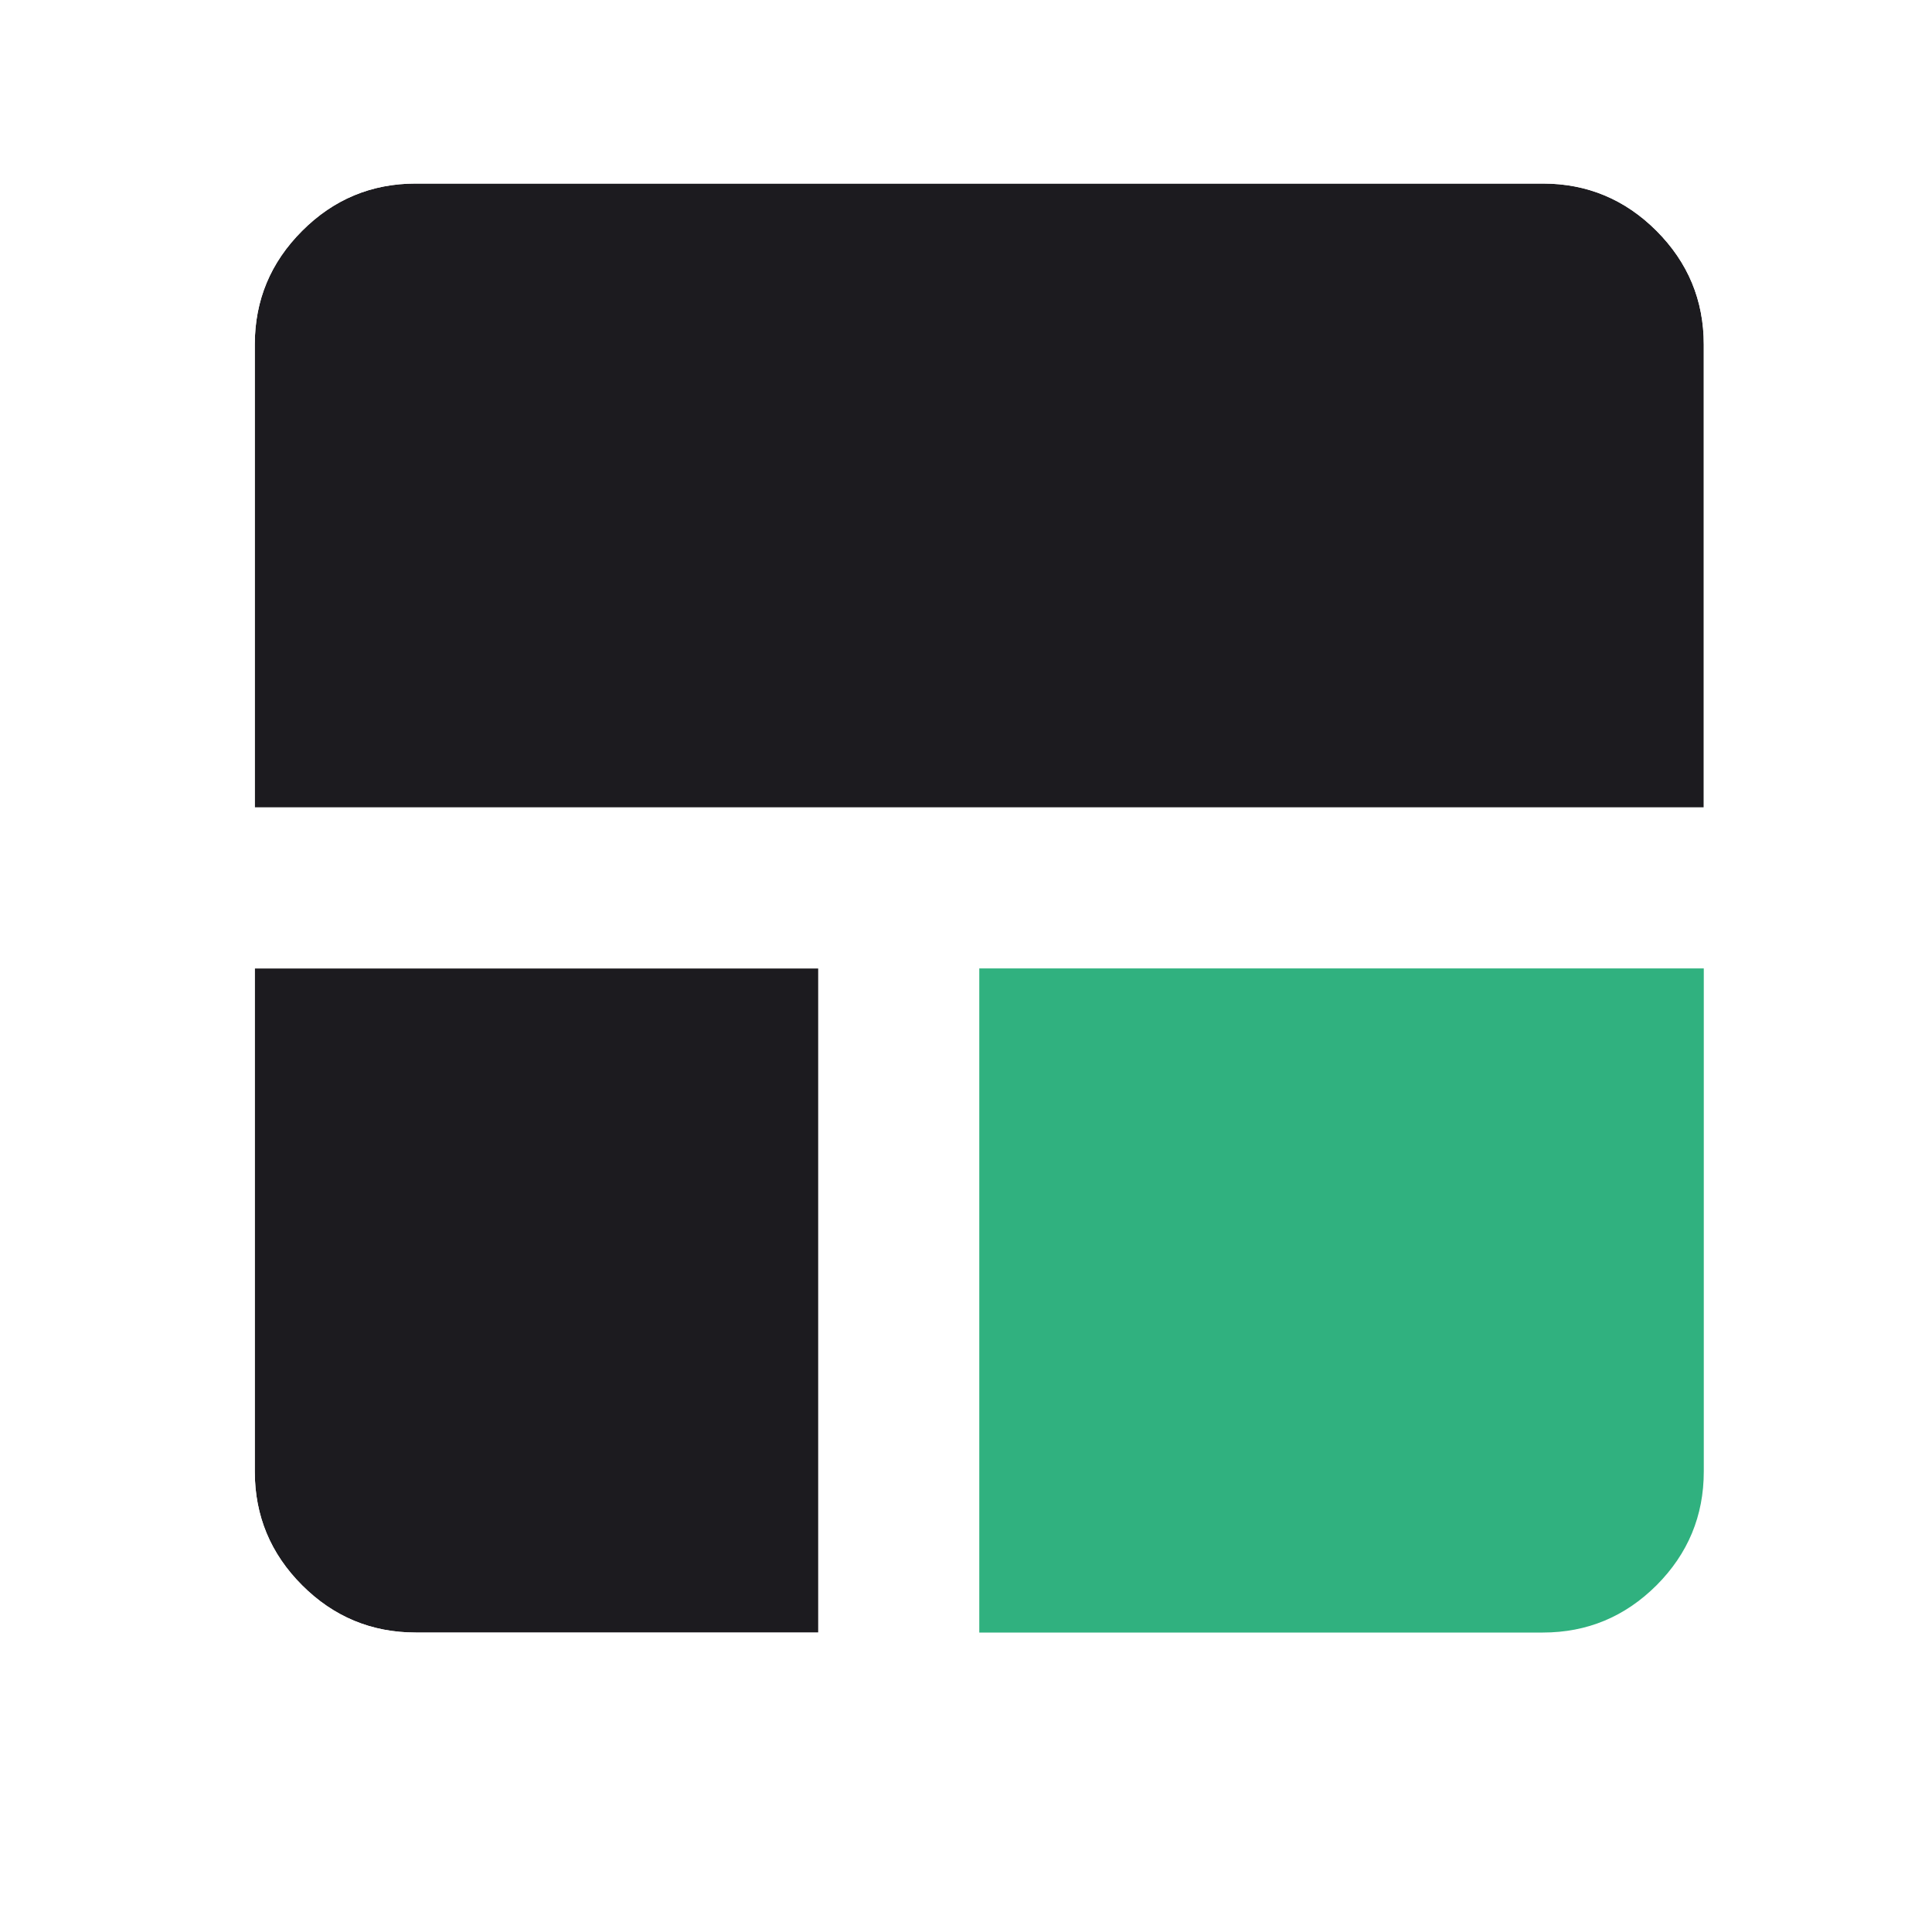
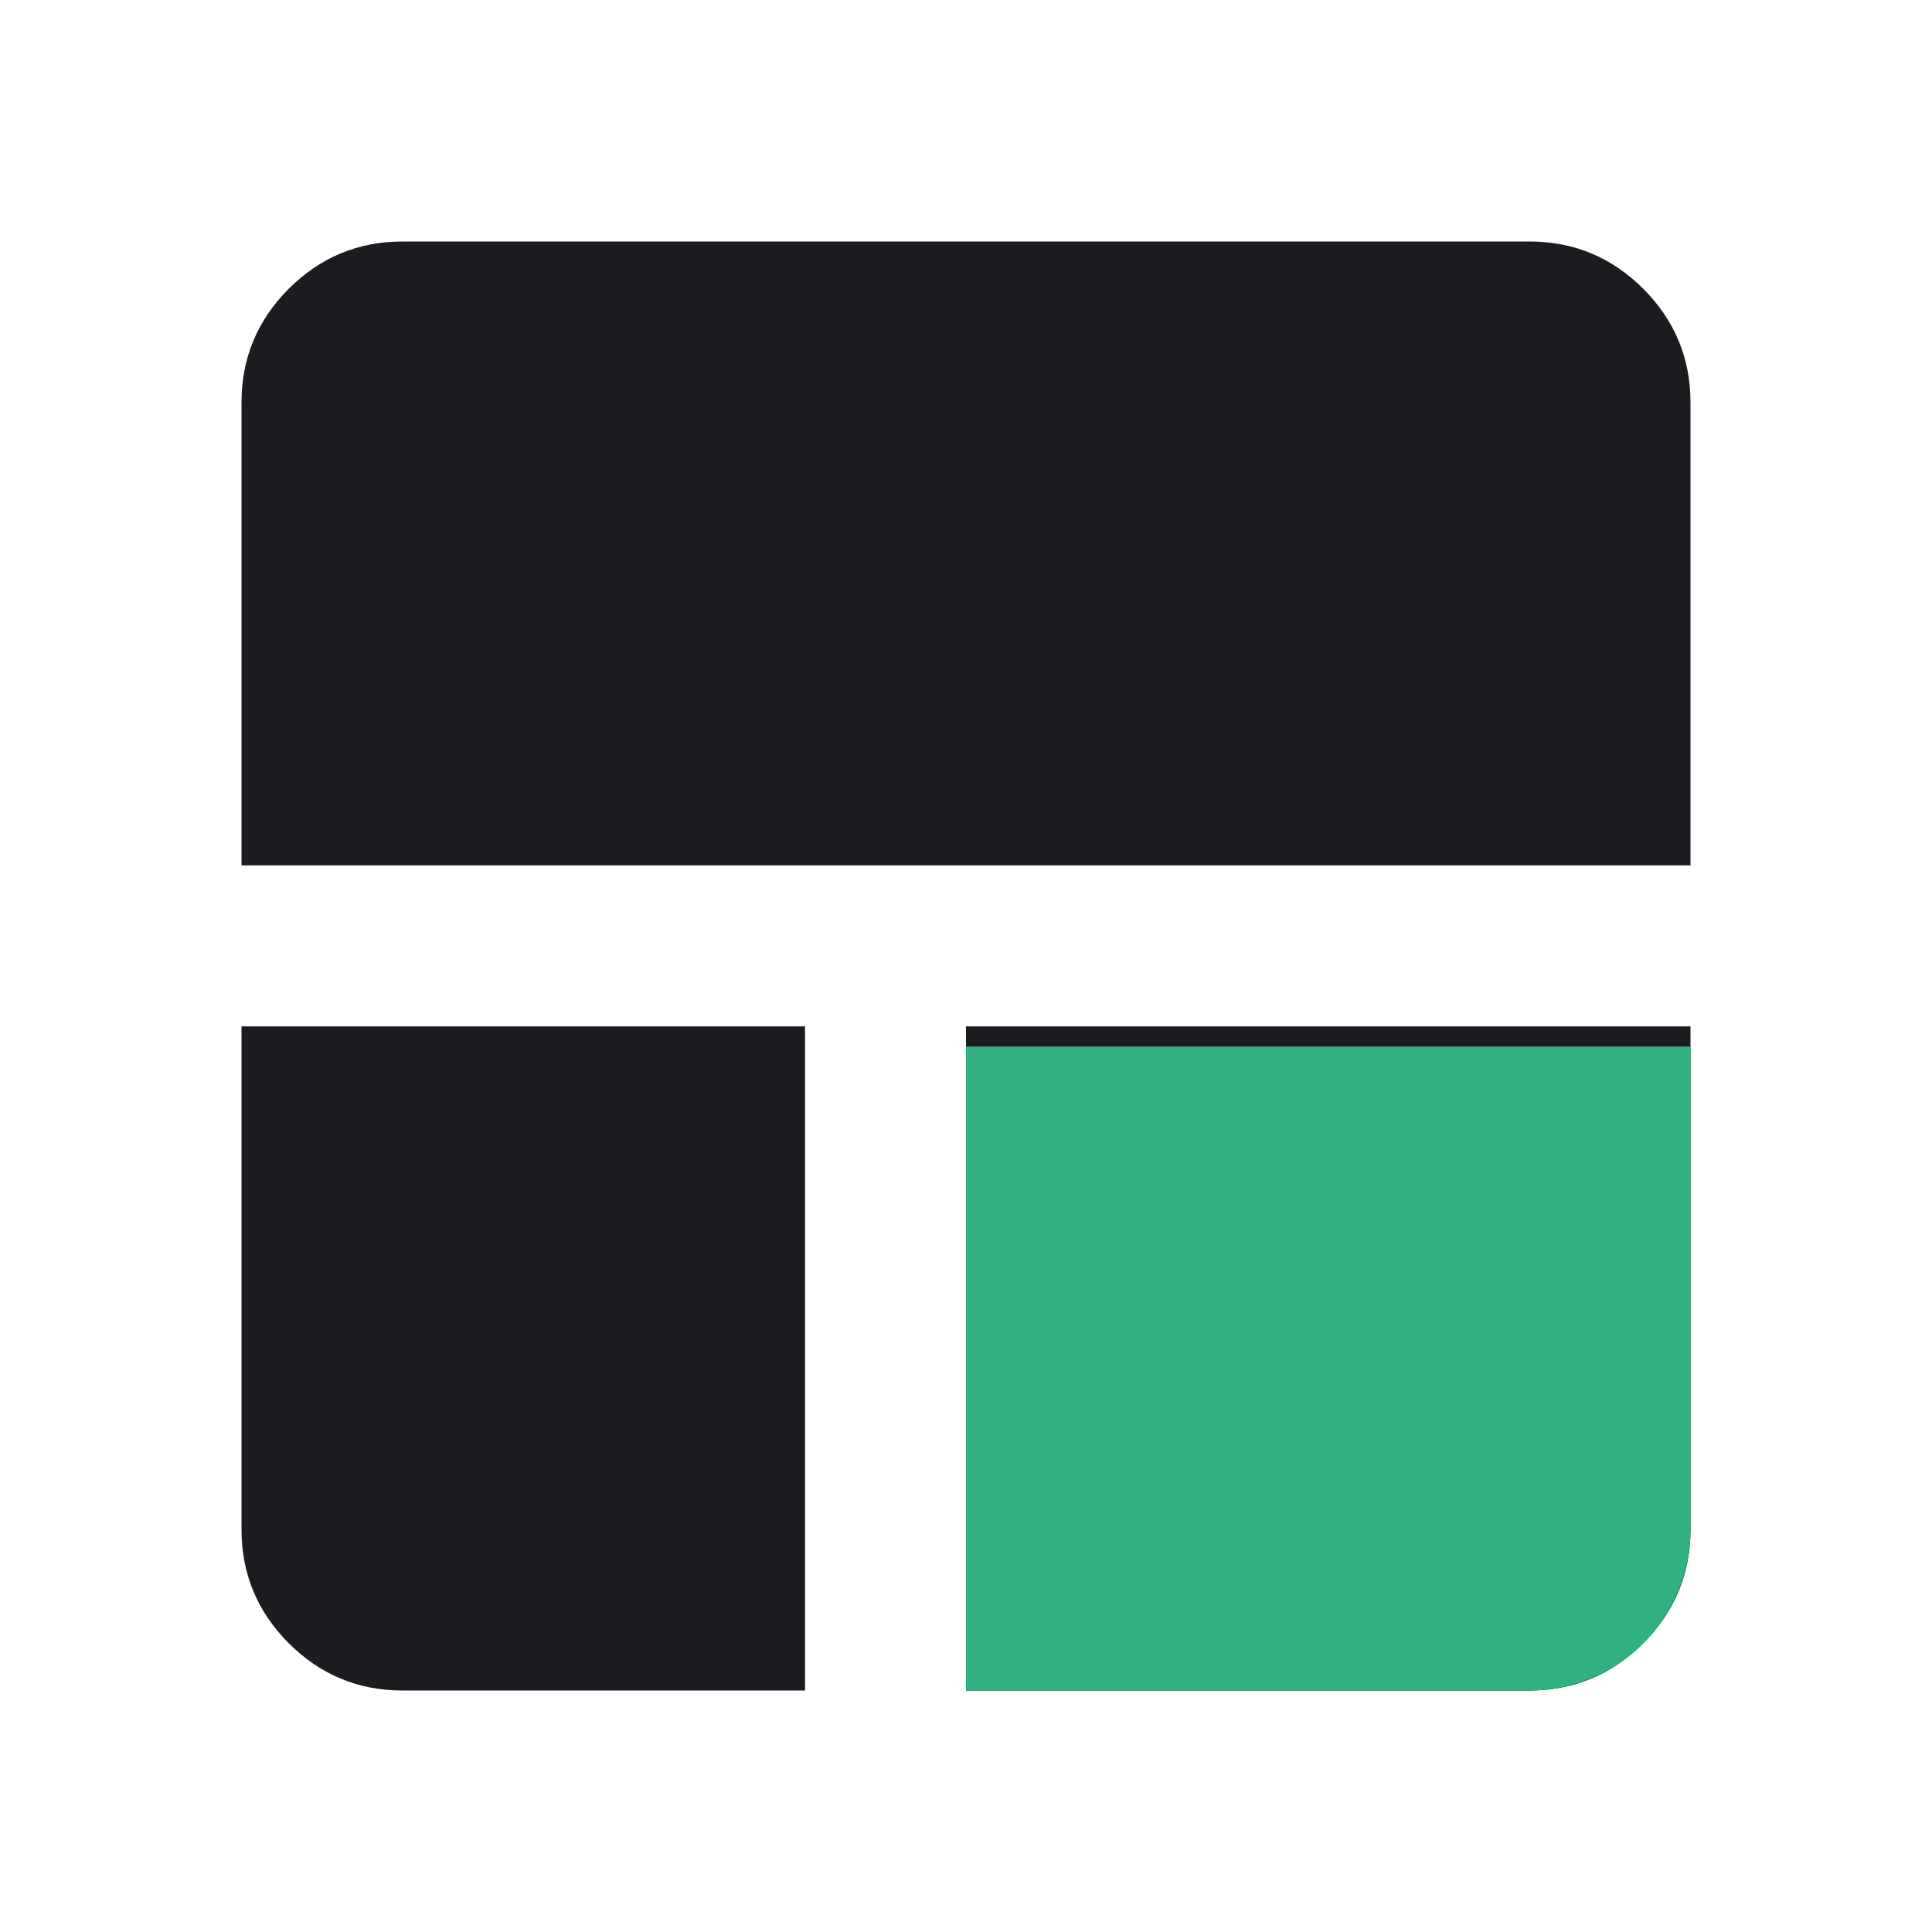
<svg xmlns="http://www.w3.org/2000/svg" width="24" height="24" viewBox="0 0 24 24" fill="none">
-   <mask id="mask0_58_67" style="mask-type:alpha" maskUnits="userSpaceOnUse" x="3" y="2" width="19" height="19">
-     <mask id="mask1_58_67" style="mask-type:alpha" maskUnits="userSpaceOnUse" x="0" y="0" width="24" height="24">
-       <rect width="24" height="24" fill="#D9D9D9" />
+   <mask id="mask0_127_172" style="mask-type:alpha" maskUnits="userSpaceOnUse" x="0" y="0" width="24" height="24">
+     <rect width="24" height="24" fill="#D9D9D9" />
+   </mask>
+   <g mask="url(#mask0_127_172)">
+     <mask id="mask1_127_172" style="mask-type:alpha" maskUnits="userSpaceOnUse" x="0" y="-1" width="25" height="25">
+       <rect x="0.165" y="-0.72" width="24" height="24" fill="#D9D9D9" />
    </mask>
-     <g mask="url(#mask1_58_67)">
-       <mask id="mask2_58_67" style="mask-type:alpha" maskUnits="userSpaceOnUse" x="0" y="-1" width="25" height="25">
-         <rect x="0.165" y="-0.72" width="24" height="24" fill="#D9D9D9" />
-       </mask>
-       <g mask="url(#mask2_58_67)">
-         <path d="M5.165 20.28C4.615 20.28 4.144 20.084 3.753 19.693C3.361 19.301 3.165 18.83 3.165 18.28V12.03H10.165V20.28H5.165ZM12.165 20.28V12.03H21.165V18.28C21.165 18.83 20.969 19.301 20.578 19.693C20.186 20.084 19.715 20.28 19.165 20.28H12.165ZM3.165 10.03V4.28C3.165 3.73 3.361 3.26 3.753 2.868C4.144 2.476 4.615 2.28 5.165 2.28H19.165C19.715 2.28 20.186 2.476 20.578 2.868C20.969 3.26 21.165 3.73 21.165 4.28V10.03H3.165Z" fill="#1C1B1F" />
-       </g>
+     <g mask="url(#mask1_127_172)">
+       <path d="M5 21C4.45 21 3.979 20.804 3.587 20.413C3.196 20.021 3 19.55 3 19V12.75H10V21H5ZM12 21V12.75H21V19C21 19.55 20.804 20.021 20.413 20.413C20.021 20.804 19.55 21 19 21H12ZM3 10.75V5C3 4.45 3.196 3.979 3.587 3.587C3.979 3.196 4.45 3 5 3H19C19.55 3 20.021 3.196 20.413 3.587C20.804 3.979 21 4.45 21 5V10.75H3Z" fill="#1C1B1F" />
    </g>
-   </mask>
-   <g mask="url(#mask0_58_67)">
-     <mask id="mask3_58_67" style="mask-type:alpha" maskUnits="userSpaceOnUse" x="0" y="0" width="24" height="24">
-       <rect width="24" height="24" fill="#D9D9D9" />
-     </mask>
-     <g mask="url(#mask3_58_67)">
-       <mask id="mask4_58_67" style="mask-type:alpha" maskUnits="userSpaceOnUse" x="0" y="-1" width="25" height="25">
-         <rect x="0.165" y="-0.72" width="24" height="24" fill="#D9D9D9" />
-       </mask>
-       <g mask="url(#mask4_58_67)">
-         <path d="M5.165 20.28C4.615 20.28 4.144 20.084 3.753 19.693C3.361 19.301 3.165 18.83 3.165 18.28V12.03H10.165V20.28H5.165ZM12.165 20.28V12.03H21.165V18.28C21.165 18.83 20.969 19.301 20.578 19.693C20.186 20.084 19.715 20.28 19.165 20.28H12.165ZM3.165 10.03V4.28C3.165 3.73 3.361 3.26 3.753 2.868C4.144 2.476 4.615 2.28 5.165 2.28H19.165C19.715 2.28 20.186 2.476 20.578 2.868C20.969 3.26 21.165 3.73 21.165 4.28V10.03H3.165Z" fill="#1C1B1F" />
-       </g>
-     </g>
-     <rect x="12" y="11" width="15" height="13" fill="#30B17F" />
  </g>
+   <path d="M12 13H21V19C21 20.105 20.105 21 19 21H12V13Z" fill="#30B17F" />
</svg>
